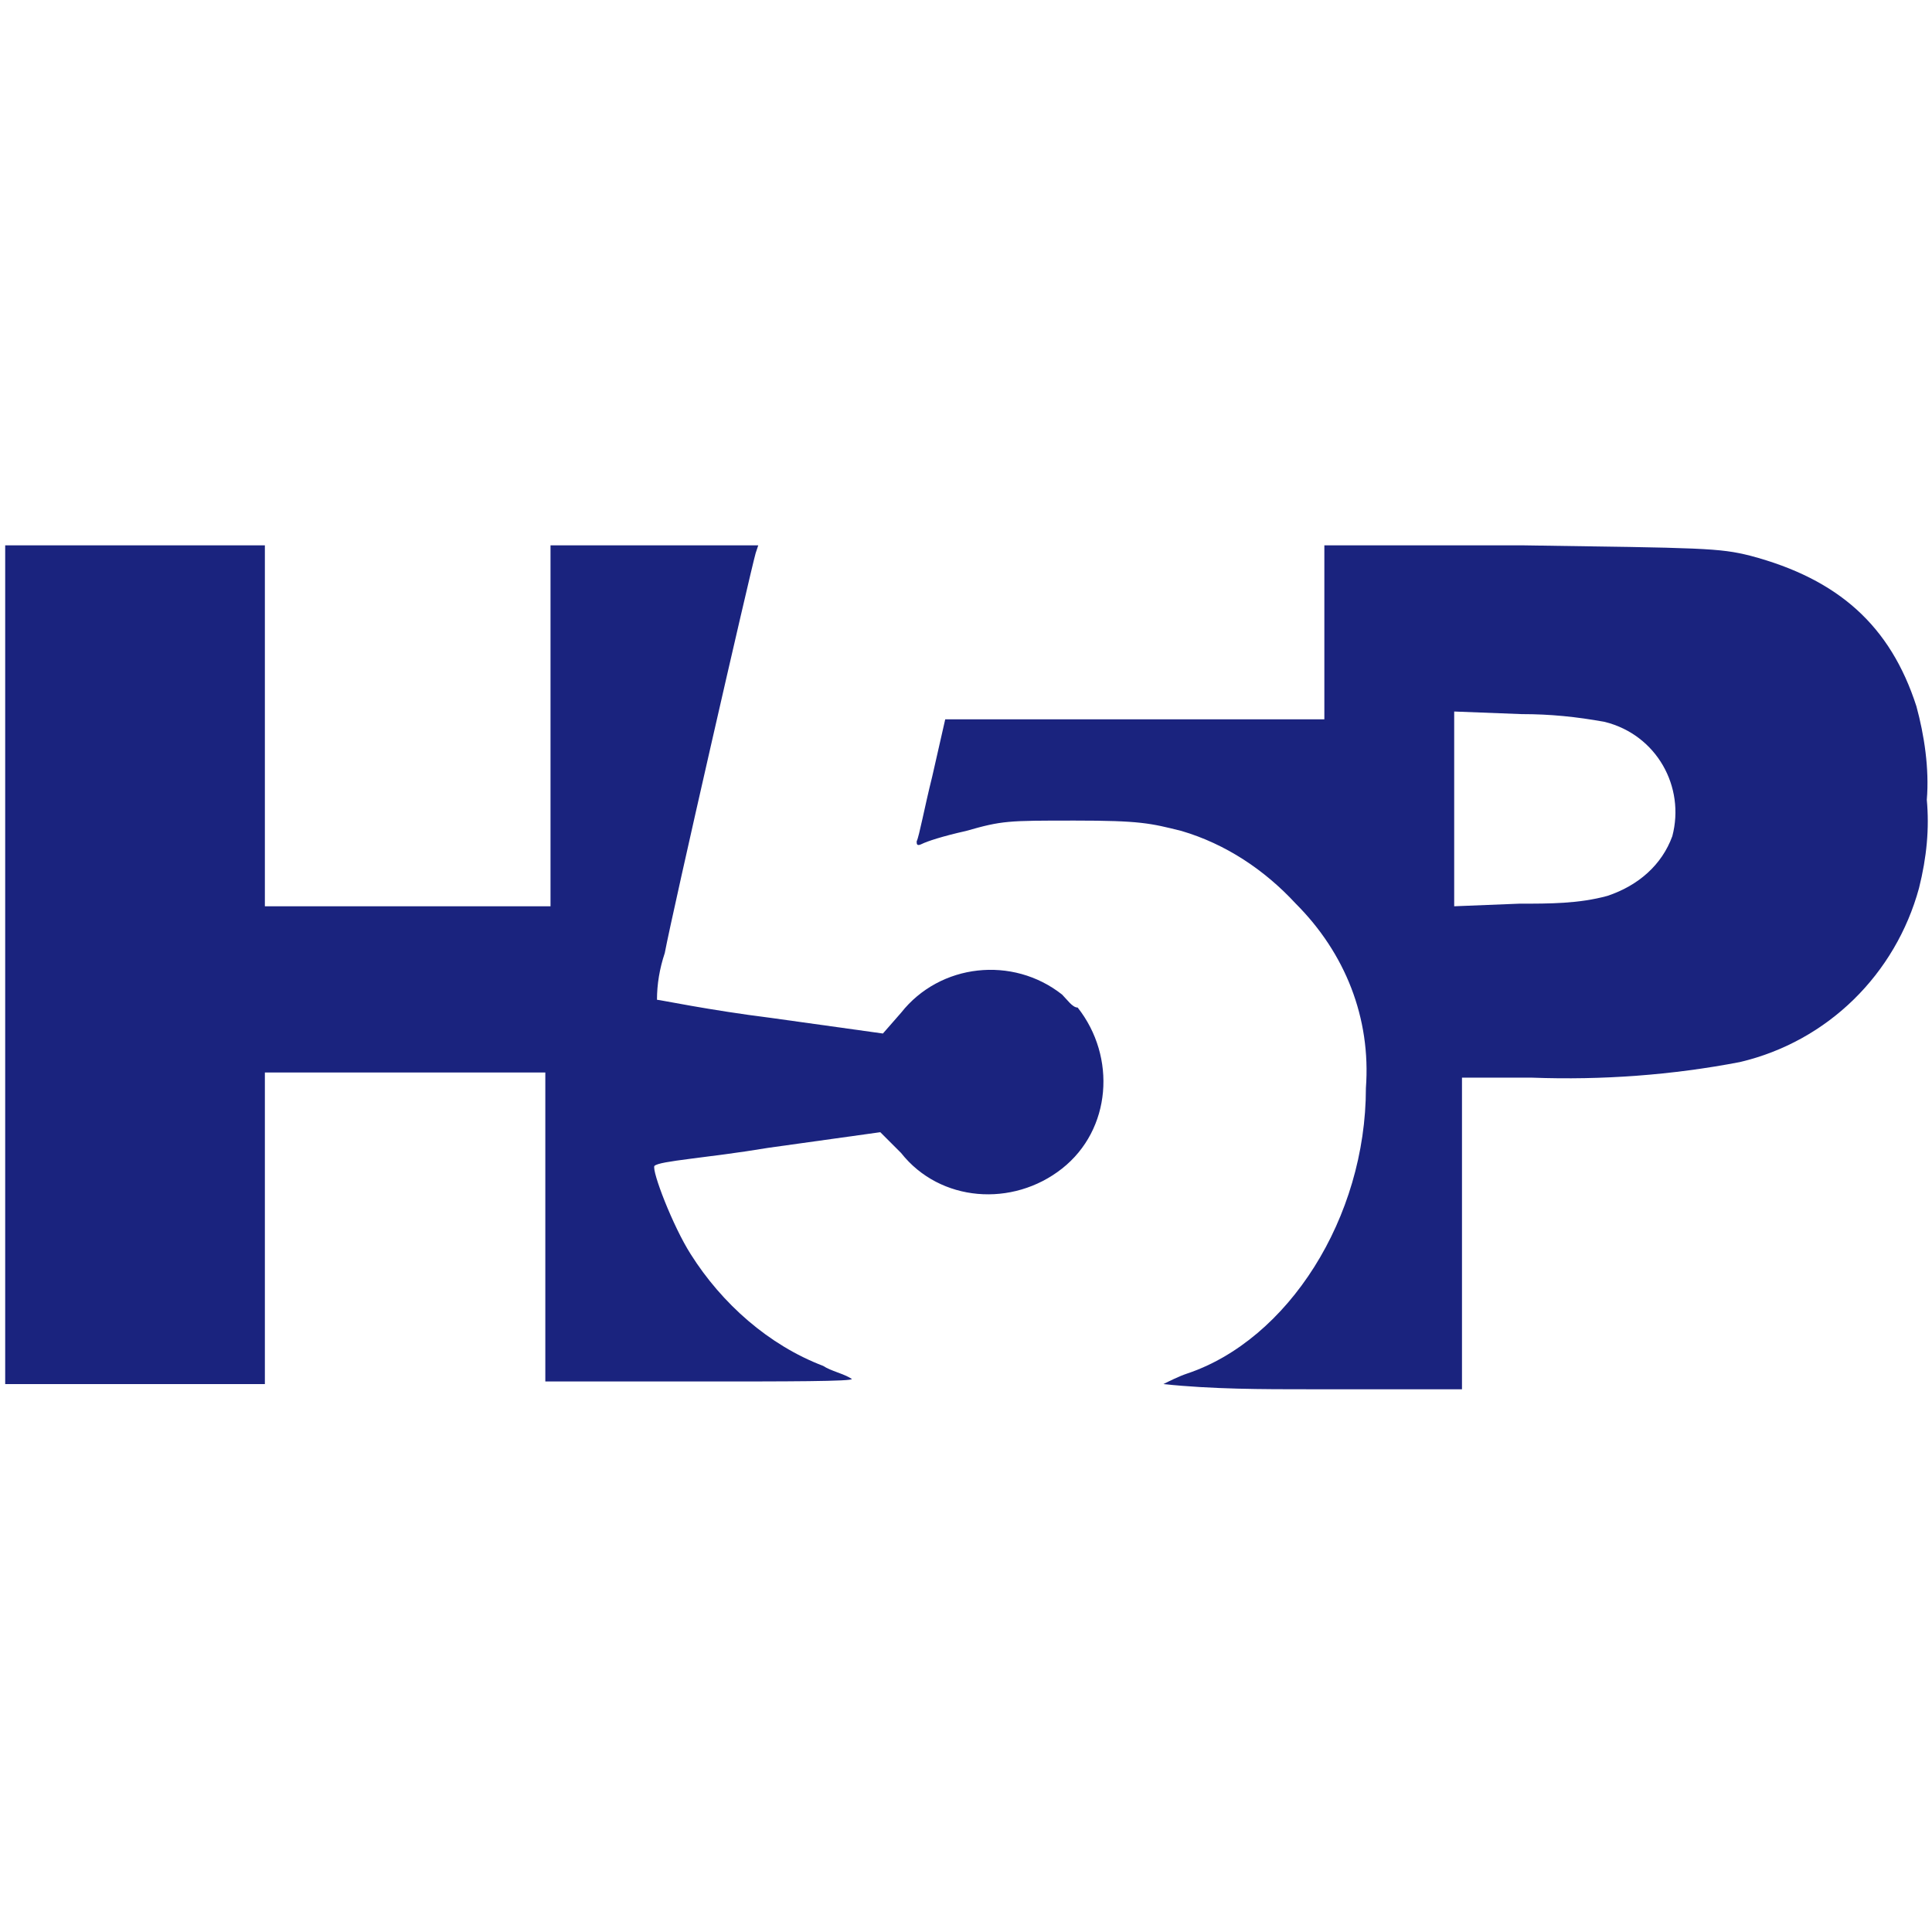
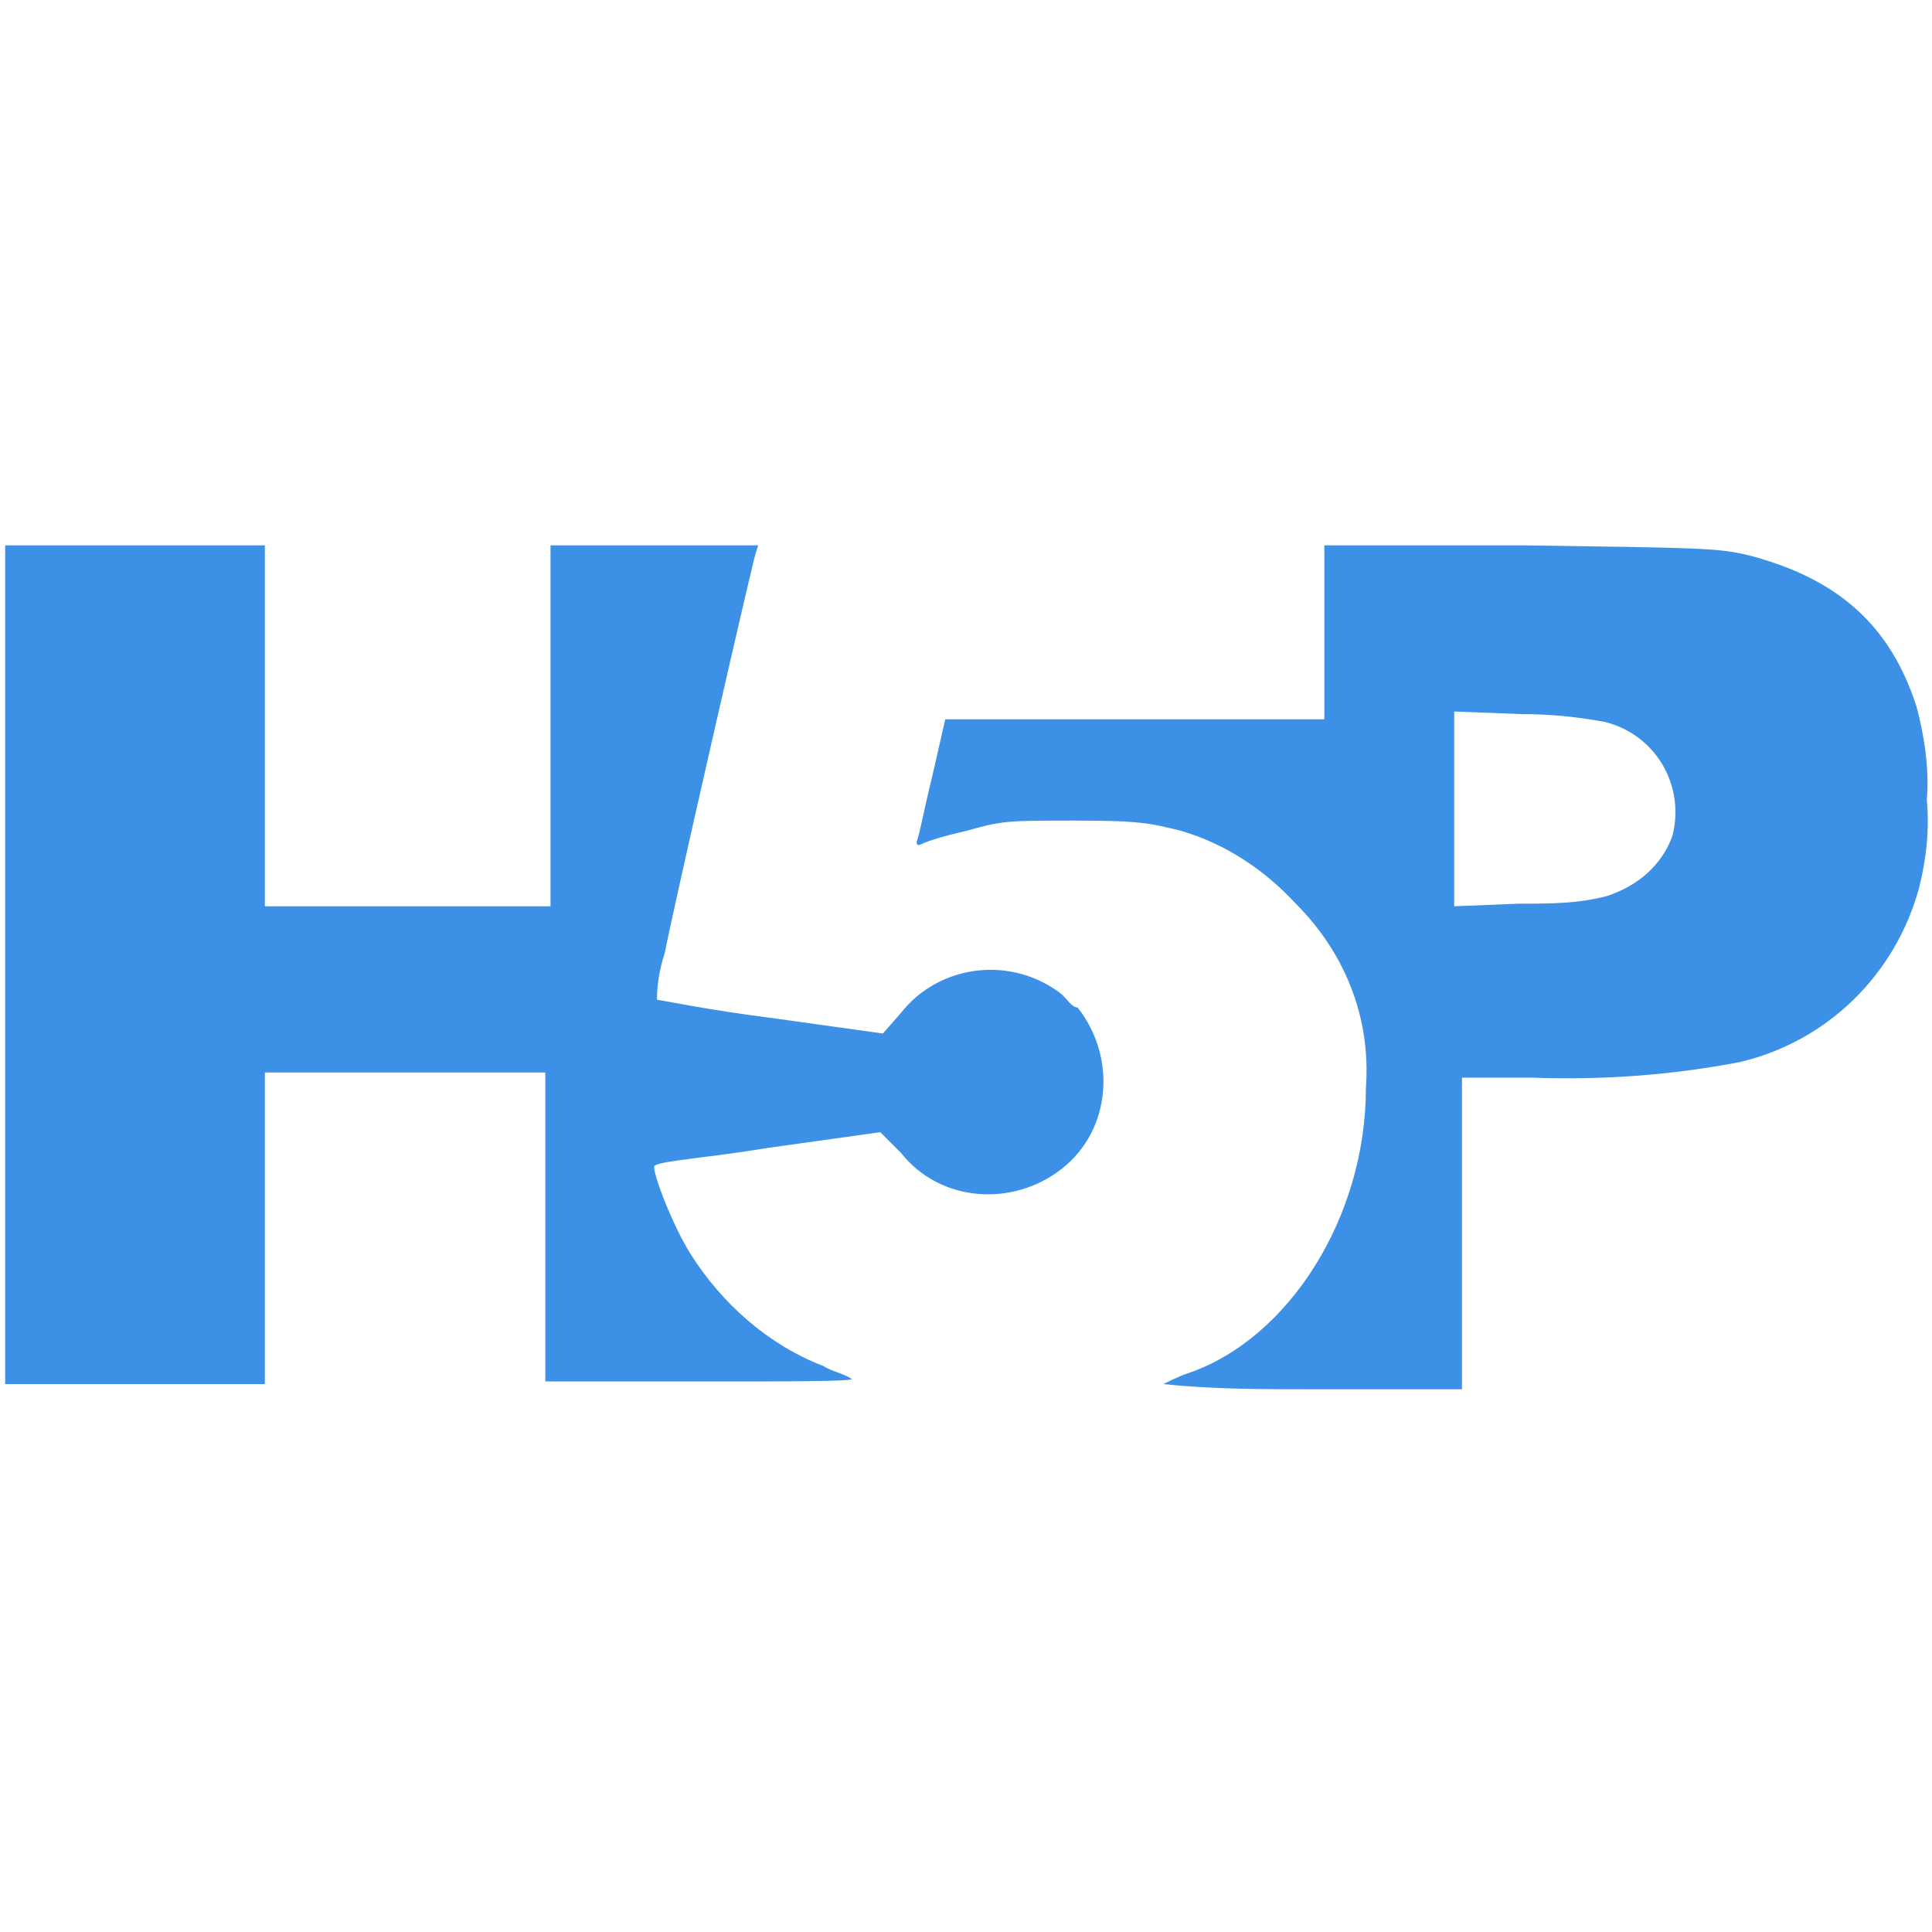
<svg xmlns="http://www.w3.org/2000/svg" width="24px" height="24px" version="1.1" id="Layer_1" x="0px" y="0px" viewBox="0 0 74.4 74.4" style="enable-background:new 0 0 74.4 74.4;" xml:space="preserve" preserveAspectRatio="xMinYMid meet">
  <g>
-     <path d="M40.9,38.3c-1.9-1.5-4.7-1.2-6.2,0.7l0,0L34,39.8l-4.3-0.6c-2.4-0.3-4.3-0.7-4.4-0.7c0-0.6,0.1-1.2,0.3-1.8   c0.3-1.6,3.3-14.7,3.5-15.4l0.1-0.3h-8v13.9H10.2V21h-10v32.3h10V41.3H21v11.9H27c3.2,0,5.9,0,5.8-0.1c-0.3-0.2-0.8-0.3-1.1-0.5   c-2.1-0.8-3.9-2.4-5.1-4.3c-0.7-1.1-1.5-3.2-1.4-3.4c0.2-0.2,2-0.3,4.4-0.7l4.3-0.6l0.8,0.8c1.5,1.9,4.3,2.1,6.2,0.6   c1.9-1.5,2.1-4.3,0.6-6.2C41.3,38.8,41.1,38.5,40.9,38.3z" fill="#1a237e" />
-     <path d="M74.2,30.8c0.1-1.2-0.1-2.5-0.4-3.6c-1-3.1-3-4.9-6.4-5.8c-1.2-0.3-1.8-0.3-8.8-0.4L51,21v6.7H36.4l-0.5,2.2   c-0.3,1.2-0.5,2.3-0.6,2.5c0,0.1,0,0.2,0.2,0.1c0.2-0.1,0.8-0.3,1.7-0.5c1.4-0.4,1.6-0.4,4.2-0.4c2.5,0,2.9,0.1,4.1,0.4   c1.7,0.5,3.2,1.5,4.4,2.8c1.9,1.9,2.9,4.4,2.7,7.1c0,5-3,9.7-6.9,11c-0.3,0.1-0.7,0.3-0.9,0.4c1.9,0.2,3.8,0.2,5.7,0.2h5.8V41.5H59   c2.7,0.1,5.4-0.1,8-0.6c3.4-0.8,6-3.4,6.9-6.7C74.2,33,74.3,31.9,74.2,30.8z M64.4,32.2c-0.4,1.1-1.3,1.9-2.5,2.3   c-1.1,0.3-2.2,0.3-3.4,0.3l-2.5,0.1v-7.5l2.6,0.1c1.1,0,2.1,0.1,3.2,0.3C63.8,28.3,64.9,30.3,64.4,32.2L64.4,32.2z" fill="#1a237e" />
+     <path d="M40.9,38.3c-1.9-1.5-4.7-1.2-6.2,0.7l0,0L34,39.8l-4.3-0.6c-2.4-0.3-4.3-0.7-4.4-0.7c0-0.6,0.1-1.2,0.3-1.8   c0.3-1.6,3.3-14.7,3.5-15.4l0.1-0.3h-8v13.9H10.2V21h-10v32.3h10V41.3H21v11.9H27c3.2,0,5.9,0,5.8-0.1c-0.3-0.2-0.8-0.3-1.1-0.5   c-2.1-0.8-3.9-2.4-5.1-4.3c-0.7-1.1-1.5-3.2-1.4-3.4c0.2-0.2,2-0.3,4.4-0.7l4.3-0.6l0.8,0.8c1.5,1.9,4.3,2.1,6.2,0.6   c1.9-1.5,2.1-4.3,0.6-6.2C41.3,38.8,41.1,38.5,40.9,38.3z" fill="#3c91e6" />
+     <path d="M74.2,30.8c0.1-1.2-0.1-2.5-0.4-3.6c-1-3.1-3-4.9-6.4-5.8c-1.2-0.3-1.8-0.3-8.8-0.4L51,21v6.7H36.4l-0.5,2.2   c-0.3,1.2-0.5,2.3-0.6,2.5c0,0.1,0,0.2,0.2,0.1c0.2-0.1,0.8-0.3,1.7-0.5c1.4-0.4,1.6-0.4,4.2-0.4c2.5,0,2.9,0.1,4.1,0.4   c1.7,0.5,3.2,1.5,4.4,2.8c1.9,1.9,2.9,4.4,2.7,7.1c0,5-3,9.7-6.9,11c-0.3,0.1-0.7,0.3-0.9,0.4c1.9,0.2,3.8,0.2,5.7,0.2h5.8V41.5H59   c2.7,0.1,5.4-0.1,8-0.6c3.4-0.8,6-3.4,6.9-6.7C74.2,33,74.3,31.9,74.2,30.8z M64.4,32.2c-0.4,1.1-1.3,1.9-2.5,2.3   c-1.1,0.3-2.2,0.3-3.4,0.3l-2.5,0.1v-7.5l2.6,0.1c1.1,0,2.1,0.1,3.2,0.3C63.8,28.3,64.9,30.3,64.4,32.2L64.4,32.2z" fill="#3c91e6" />
  </g>
</svg>
